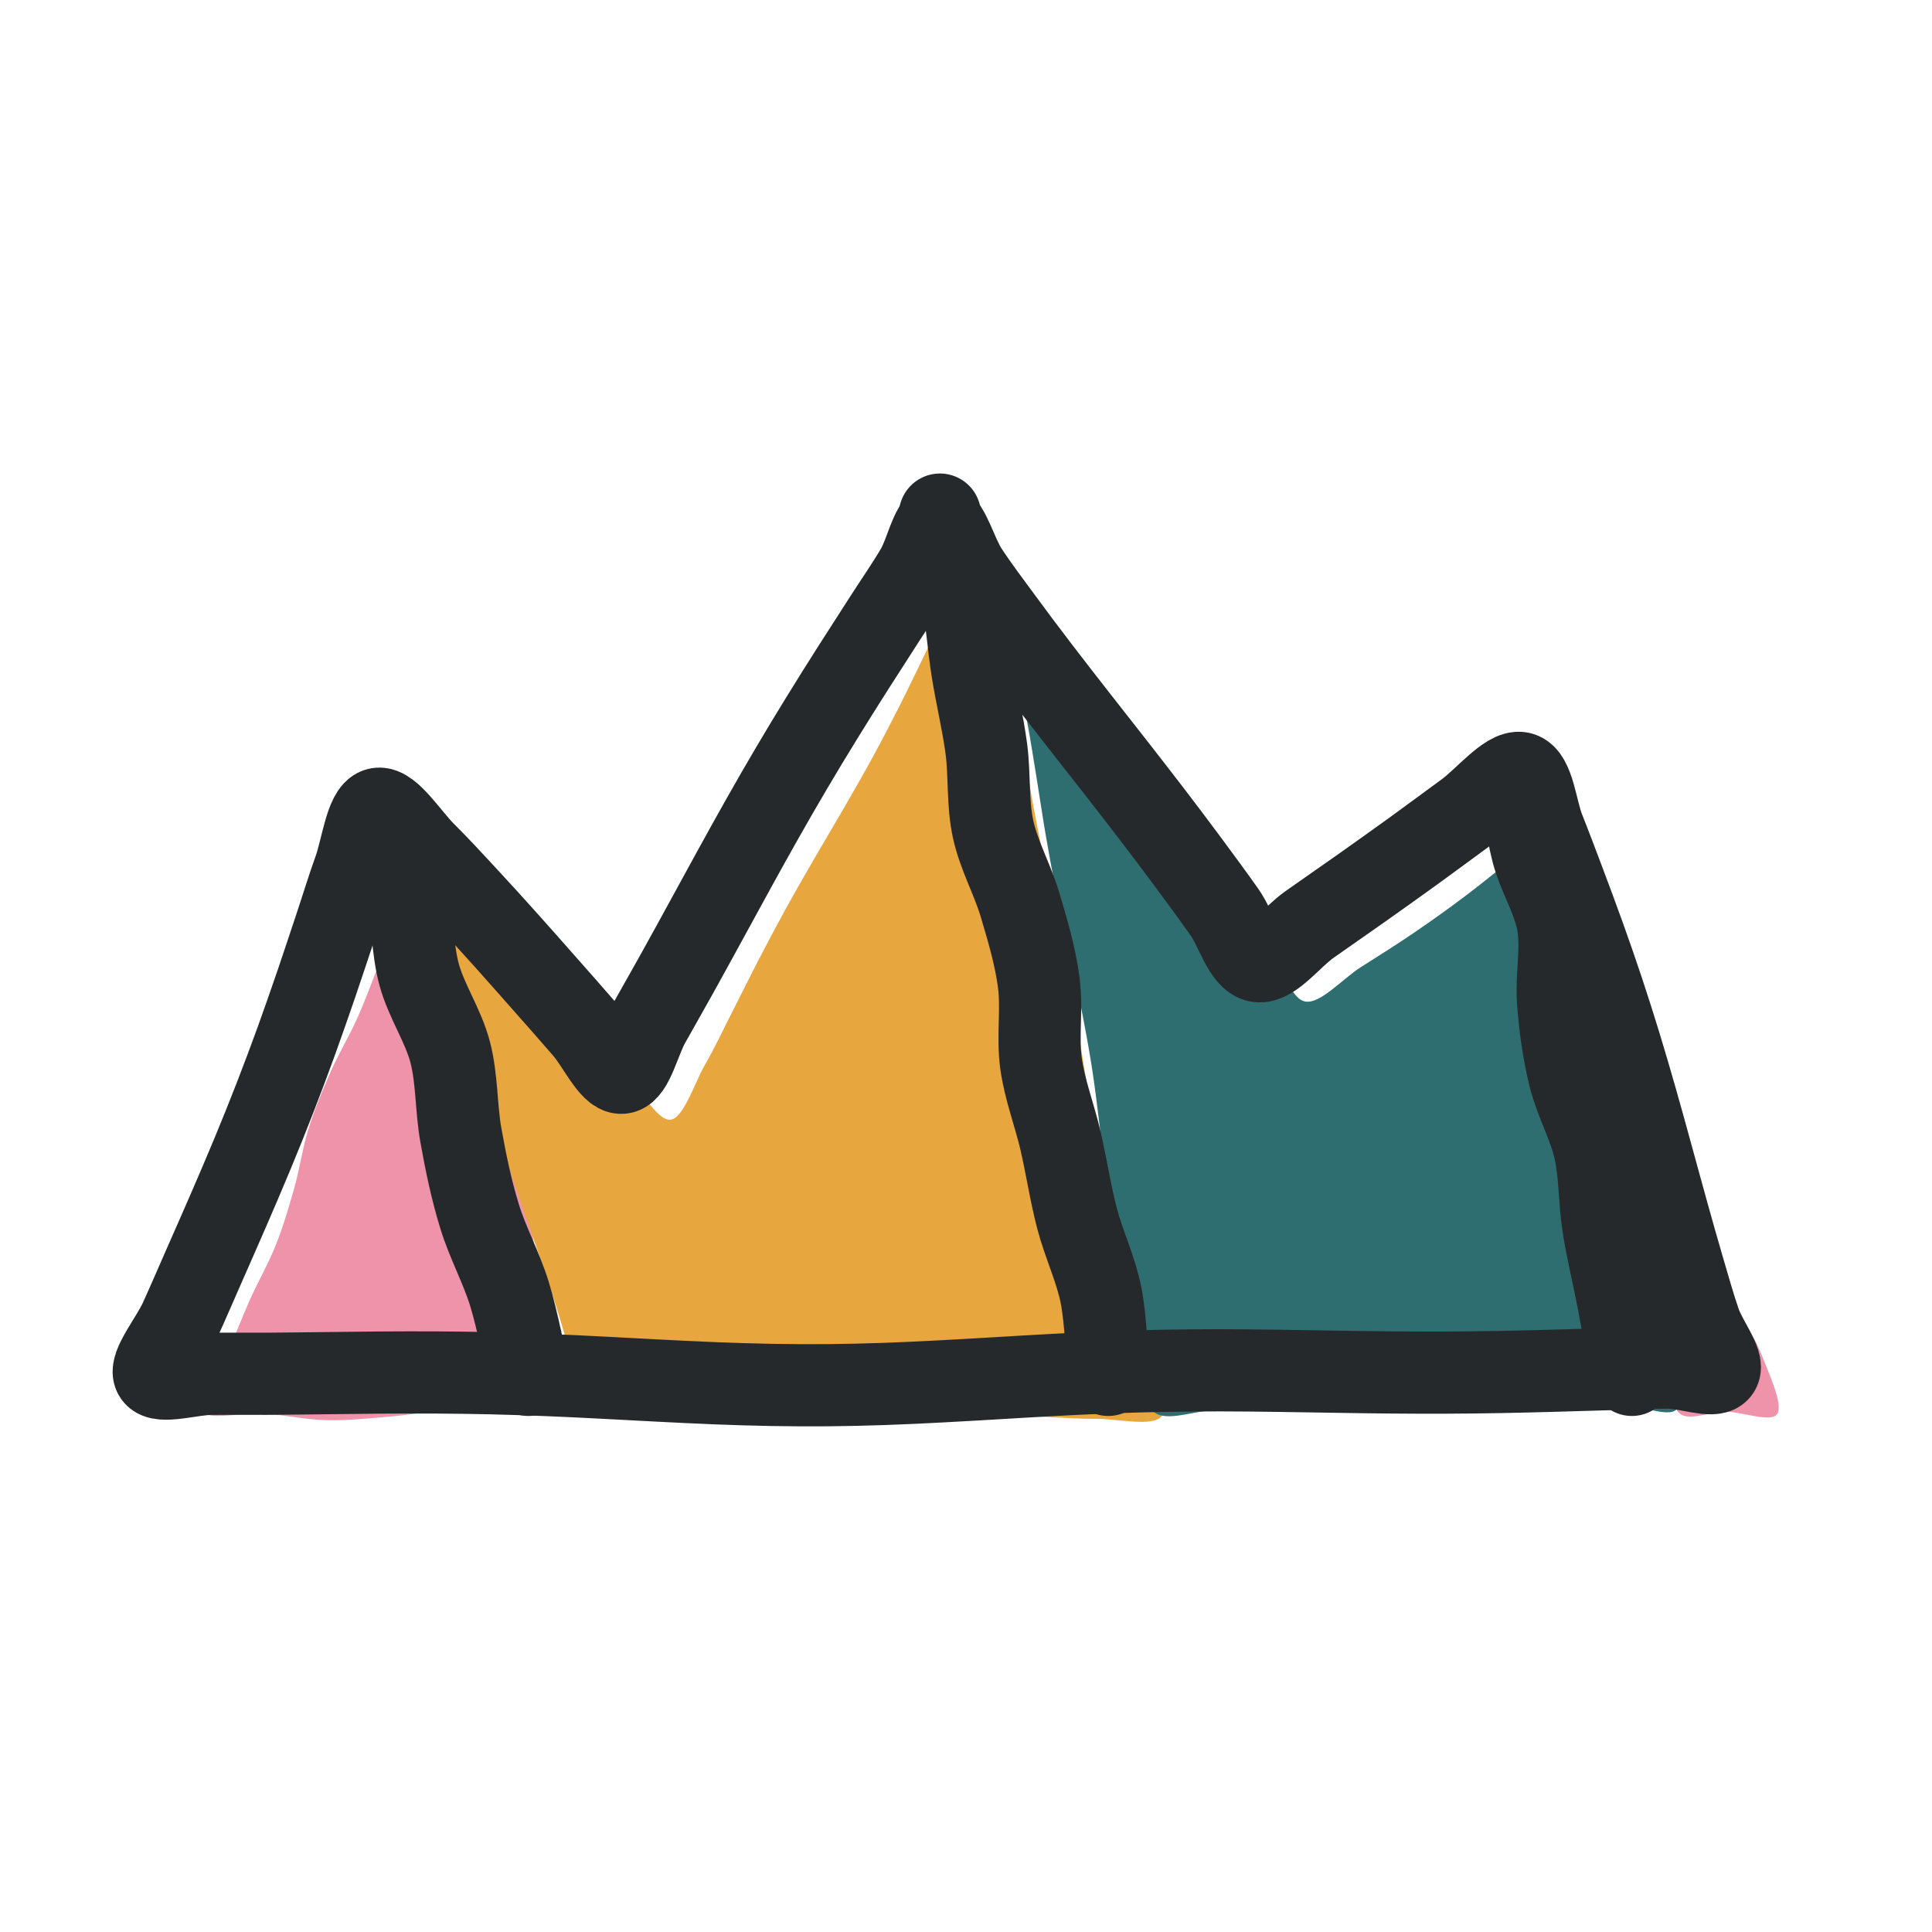
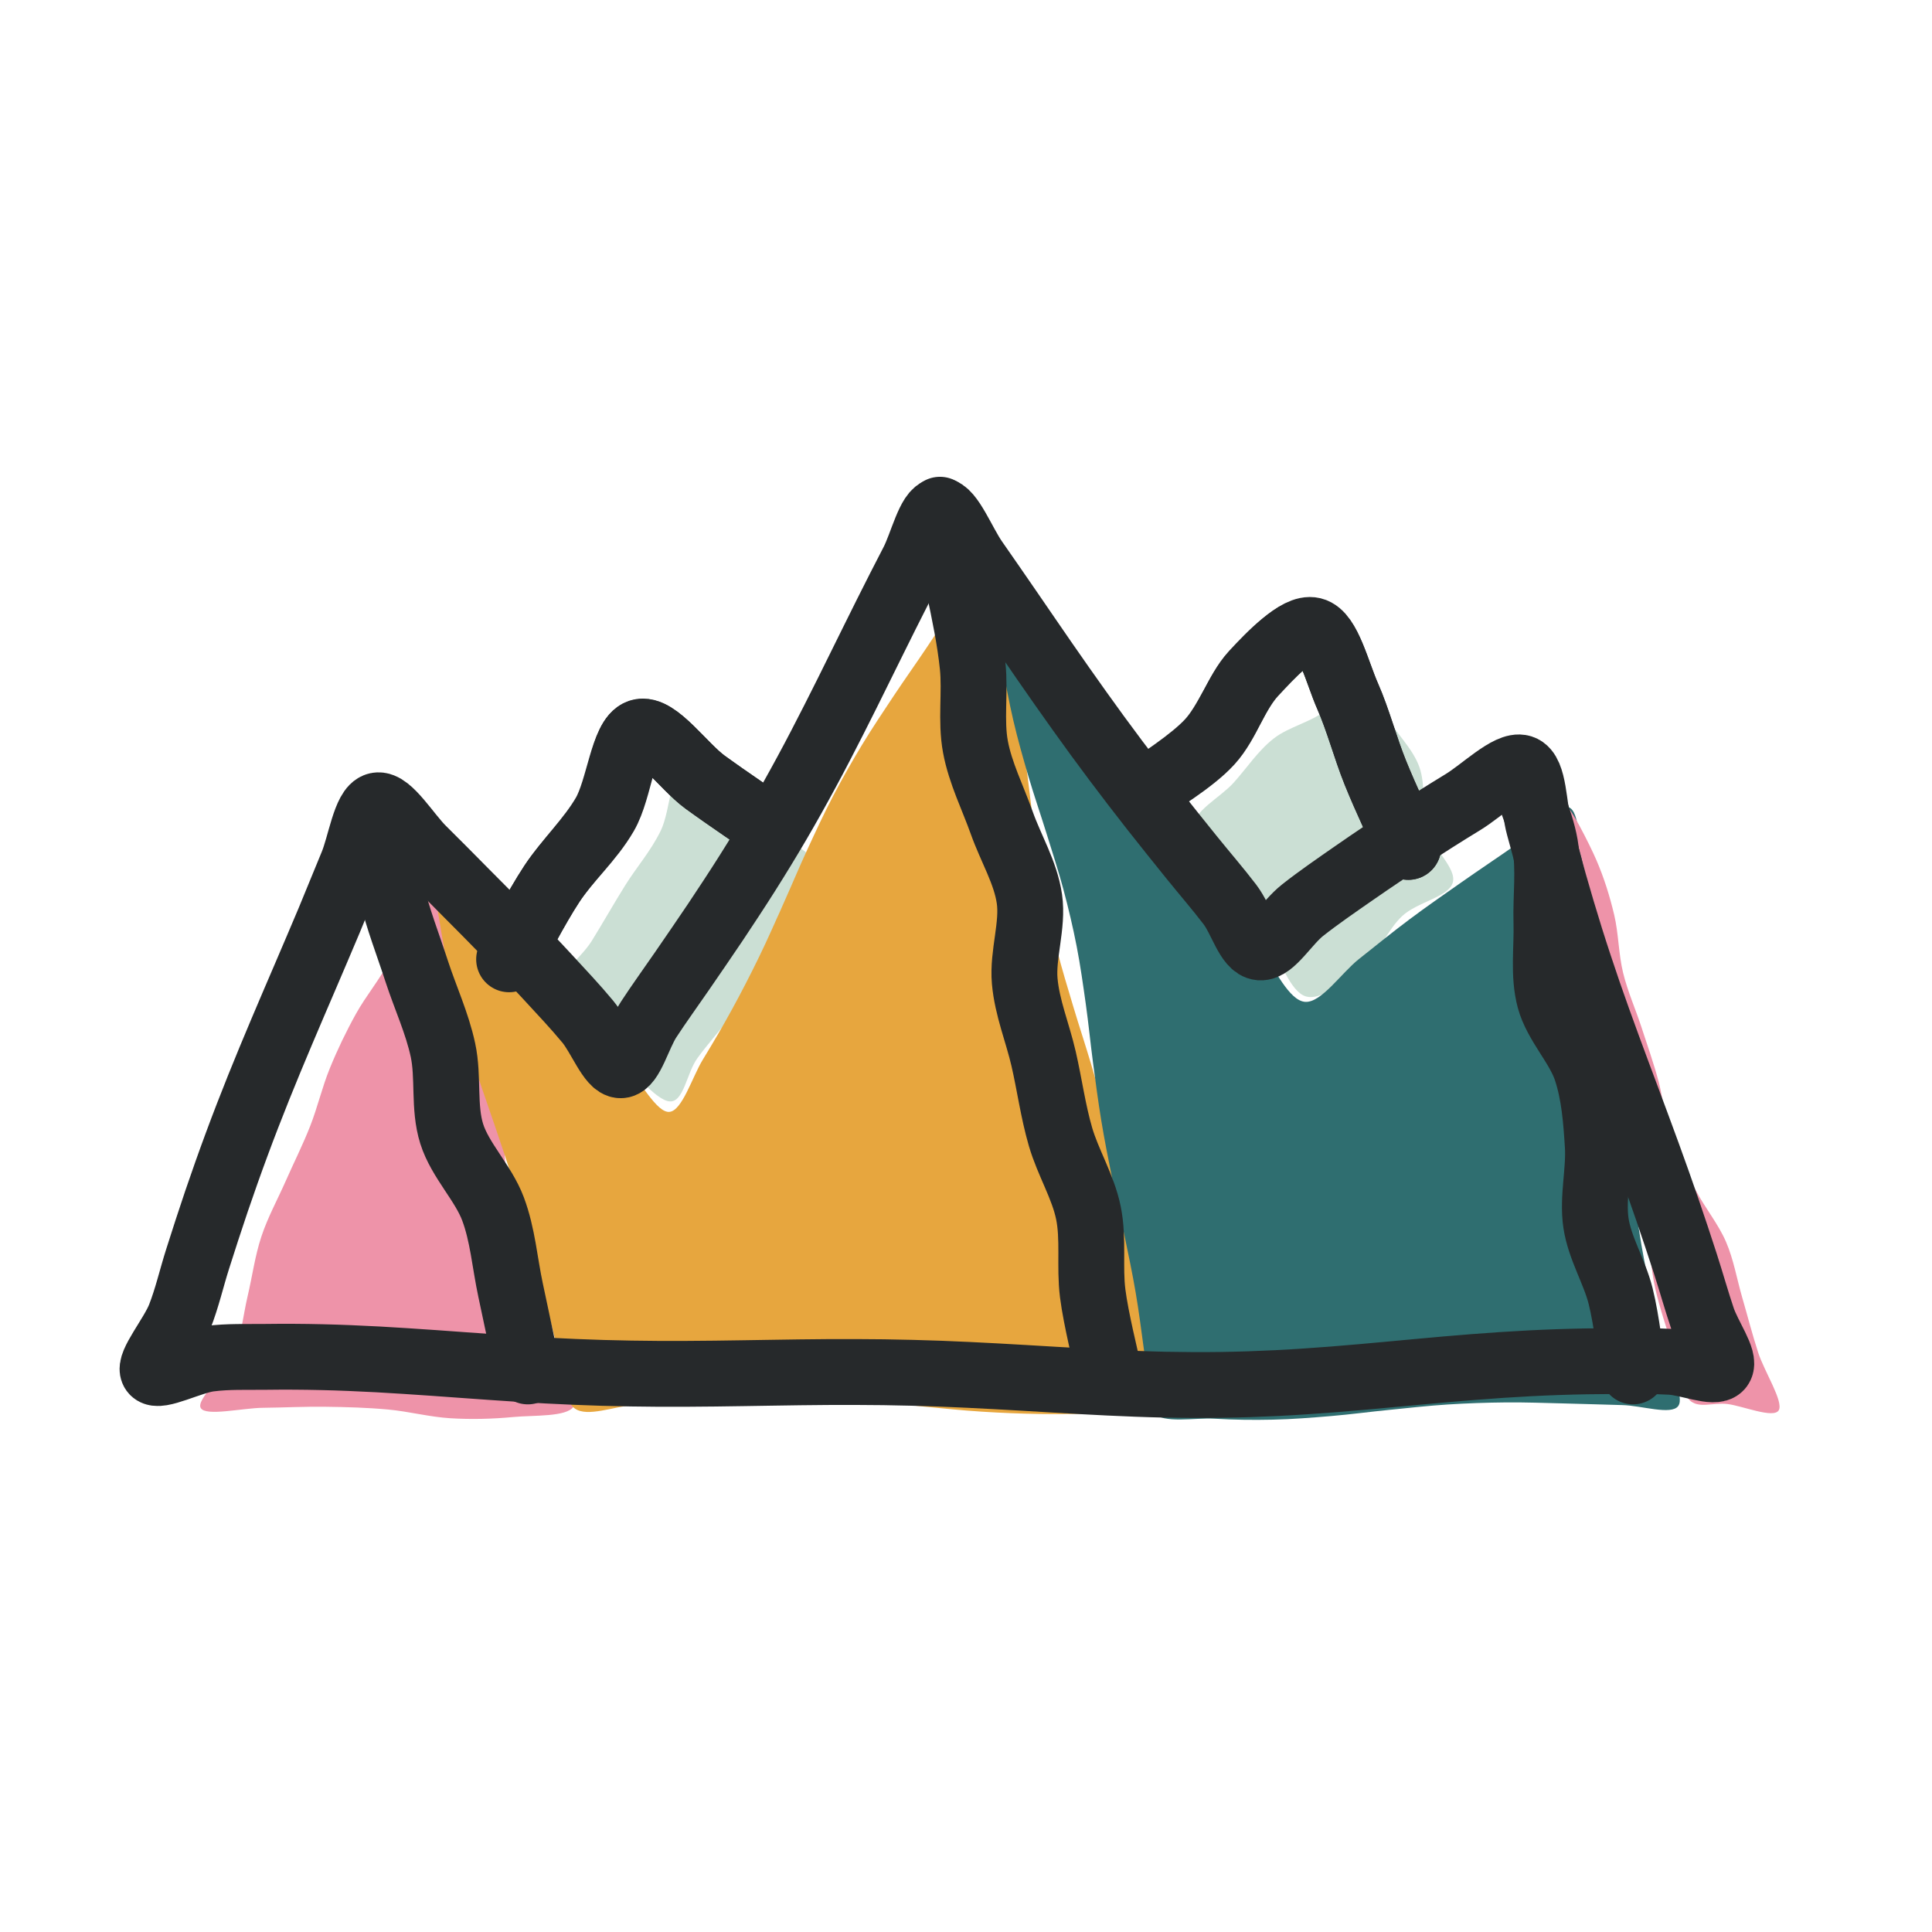
<svg xmlns="http://www.w3.org/2000/svg" viewBox="0 0 64 64" width="64" height="64" role="img" aria-label="Foothills Labs">
-   <g transform="translate(0.16 -0.30) scale(0.121)">
-     <path d="M 40.96 378.88 C 39.23 376.26 45.49 368.81 47.67 363.75 C 49.84 358.68 51.78 353.51 54.03 348.47 C 56.27 343.43 59.08 338.62 61.12 333.49 C 63.16 328.37 64.74 323.06 66.24 317.72 C 67.75 312.39 68.50 306.75 70.15 301.47 C 71.80 296.19 73.91 291.09 76.14 286.04 C 78.36 281.00 81.26 276.21 83.51 271.18 C 85.77 266.14 87.62 260.94 89.68 255.83 C 91.74 250.71 93.75 245.34 95.87 240.48 C 97.99 235.63 101.01 226.59 102.40 226.72 C 103.79 226.85 102.91 236.35 104.18 241.26 C 105.45 246.16 108.11 251.18 110.02 256.15 C 111.93 261.13 114.06 266.04 115.62 271.11 C 117.18 276.18 118.02 281.44 119.37 286.56 C 120.71 291.69 122.12 296.80 123.69 301.86 C 125.26 306.93 127.42 311.84 128.77 316.96 C 130.13 322.08 131.01 327.33 131.81 332.60 C 132.61 337.87 132.63 343.35 133.58 348.58 C 134.53 353.81 135.94 358.99 137.51 363.99 C 139.08 368.99 144.86 376.16 142.99 378.57 C 141.12 380.97 131.92 378.43 126.29 378.42 C 120.67 378.40 114.92 378.14 109.23 378.46 C 103.54 378.78 97.85 379.85 92.16 380.32 C 86.47 380.79 80.78 381.42 75.09 381.28 C 69.40 381.14 63.72 379.87 58.03 379.47 C 52.34 379.07 42.69 381.50 40.96 378.88 Z" fill="#EE93A9" stroke="none" transform="translate(13 10)" />
-     <path d="M 102.40 225.28 C 103.88 224.49 110.82 232.30 114.73 236.08 C 118.64 239.86 122.25 243.93 125.88 247.98 C 129.51 252.02 133.03 256.17 136.50 260.36 C 139.97 264.55 143.32 268.86 146.72 273.12 C 150.11 277.38 153.15 281.60 156.89 285.92 C 160.64 290.24 165.55 299.34 169.18 299.03 C 172.81 298.71 175.85 288.89 178.66 284.01 C 181.47 279.13 183.59 274.50 186.03 269.74 C 188.47 264.97 190.82 260.15 193.29 255.40 C 195.75 250.65 198.25 245.92 200.83 241.23 C 203.41 236.54 206.09 231.91 208.76 227.28 C 211.44 222.64 214.20 218.06 216.87 213.43 C 219.54 208.79 222.22 204.15 224.77 199.45 C 227.33 194.75 229.79 190.00 232.21 185.22 C 234.62 180.44 236.91 175.59 239.27 170.77 C 241.62 165.96 243.48 161.30 246.33 156.33 C 249.19 151.36 253.92 140.56 256.38 140.95 C 258.84 141.34 259.96 153.07 261.08 158.67 C 262.21 164.27 262.48 169.26 263.14 174.57 C 263.80 179.87 264.36 185.20 265.07 190.49 C 265.77 195.79 266.51 201.08 267.38 206.34 C 268.25 211.61 269.26 216.84 270.30 222.07 C 271.34 227.30 272.53 232.51 273.64 237.72 C 274.75 242.94 275.92 248.15 276.97 253.37 C 278.01 258.60 279.00 263.84 279.93 269.10 C 280.85 274.35 281.65 279.63 282.51 284.89 C 283.37 290.16 284.14 295.44 285.07 300.70 C 285.99 305.95 286.95 311.20 288.06 316.41 C 289.18 321.63 290.44 326.82 291.76 331.99 C 293.09 337.17 294.59 342.31 296.01 347.46 C 297.44 352.62 299.03 357.47 300.31 362.92 C 301.59 368.38 306.04 377.19 303.69 380.19 C 301.34 383.19 291.77 380.91 286.21 380.93 C 280.65 380.95 275.63 380.54 270.34 380.31 C 265.05 380.08 259.75 379.75 254.46 379.56 C 249.17 379.36 243.88 379.20 238.59 379.13 C 233.30 379.06 228.01 379.11 222.72 379.16 C 217.43 379.20 212.14 379.35 206.85 379.38 C 201.56 379.42 196.27 379.46 190.98 379.37 C 185.69 379.27 180.39 379.07 175.10 378.82 C 169.81 378.56 164.32 378.09 159.23 377.83 C 154.15 377.58 147.52 379.77 144.59 377.28 C 141.65 374.79 142.86 367.83 141.62 362.89 C 140.38 357.95 138.74 352.69 137.15 347.63 C 135.55 342.57 133.77 337.56 132.05 332.54 C 130.33 327.51 128.51 322.52 126.83 317.48 C 125.15 312.44 123.50 307.40 121.99 302.32 C 120.47 297.24 119.09 292.12 117.74 287.00 C 116.40 281.87 115.19 276.71 113.91 271.57 C 112.63 266.43 111.40 261.27 110.06 256.14 C 108.72 251.02 107.13 245.95 105.86 240.81 C 104.58 235.67 100.92 226.07 102.40 225.28 Z" fill="#E7A63E" stroke="none" transform="translate(13 10)" />
-     <path d="M 256.00 143.36 C 257.29 142.84 263.77 151.53 267.29 155.87 C 270.81 160.21 273.95 164.82 277.11 169.41 C 280.28 174.00 283.26 178.73 286.28 183.42 C 289.31 188.11 292.22 192.89 295.25 197.57 C 298.29 202.25 301.35 206.92 304.50 211.52 C 307.66 216.12 310.93 220.64 314.19 225.16 C 317.45 229.69 320.81 234.15 324.05 238.69 C 327.29 243.23 330.47 247.74 333.62 252.41 C 336.78 257.07 338.87 265.86 342.98 266.66 C 347.09 267.47 353.25 260.41 358.26 257.24 C 363.27 254.07 368.21 250.96 373.06 247.65 C 377.91 244.34 382.69 240.92 387.37 237.37 C 392.05 233.82 396.60 230.08 401.16 226.37 C 405.72 222.65 411.78 214.26 414.71 215.07 C 417.63 215.88 417.49 225.83 418.71 231.25 C 419.93 236.67 421.01 242.13 422.02 247.59 C 423.04 253.05 423.87 258.55 424.80 264.03 C 425.73 269.51 426.58 275.00 427.58 280.47 C 428.58 285.93 429.66 291.39 430.79 296.83 C 431.93 302.27 433.22 307.68 434.40 313.11 C 435.59 318.54 436.85 323.96 437.91 329.41 C 438.97 334.87 439.94 340.34 440.76 345.84 C 441.58 351.34 442.17 357.00 442.83 362.41 C 443.48 367.82 446.93 375.89 444.71 378.30 C 442.49 380.72 434.70 377.17 429.51 376.90 C 424.32 376.63 418.89 376.64 413.58 376.71 C 408.27 376.78 402.96 377.08 397.65 377.32 C 392.34 377.57 387.03 377.95 381.72 378.18 C 376.41 378.41 371.11 378.62 365.80 378.70 C 360.49 378.78 355.18 378.72 349.87 378.68 C 344.56 378.64 339.25 378.47 333.94 378.45 C 328.63 378.43 323.36 378.44 318.01 378.57 C 312.65 378.70 305.22 381.73 301.81 379.21 C 298.39 376.69 298.87 368.69 297.51 363.47 C 296.16 358.26 294.80 353.13 293.66 347.92 C 292.51 342.71 291.50 337.48 290.63 332.21 C 289.77 326.95 289.14 321.64 288.48 316.33 C 287.82 311.03 287.34 305.69 286.69 300.38 C 286.04 295.07 285.39 289.76 284.57 284.49 C 283.74 279.22 282.77 273.98 281.73 268.74 C 280.70 263.51 279.49 258.32 278.37 253.10 C 277.24 247.89 276.05 242.69 275.00 237.46 C 273.95 232.23 272.98 226.98 272.07 221.73 C 271.16 216.47 270.40 211.19 269.54 205.92 C 268.67 200.66 267.88 195.38 266.90 190.14 C 265.91 184.89 264.84 179.67 263.61 174.48 C 262.38 169.28 260.80 164.16 259.53 158.97 C 258.26 153.79 254.71 143.88 256.00 143.36 Z" fill="#2F6E70" stroke="none" transform="translate(13 10)" />
-     <path d="M 414.72 215.04 C 414.68 214.87 417.96 225.03 419.67 229.99 C 421.37 234.96 422.91 239.98 424.96 244.83 C 427.01 249.68 430.00 254.20 431.98 259.07 C 433.97 263.94 435.59 268.93 436.86 274.05 C 438.13 279.16 438.32 284.65 439.58 289.77 C 440.84 294.88 442.72 299.79 444.45 304.75 C 446.17 309.71 448.31 314.52 449.93 319.52 C 451.54 324.52 452.39 329.78 454.14 334.72 C 455.90 339.67 458.17 344.44 460.47 349.20 C 462.76 353.97 465.94 358.25 467.91 363.30 C 469.88 368.35 473.88 376.91 472.27 379.51 C 470.66 382.12 462.75 379.00 458.24 378.94 C 453.73 378.87 447.67 381.90 445.19 379.13 C 442.70 376.36 443.90 367.89 443.31 362.32 C 442.72 356.74 442.76 351.12 441.65 345.67 C 440.54 340.23 438.28 335.00 436.65 329.65 C 435.03 324.30 433.10 319.01 431.90 313.58 C 430.69 308.15 430.44 302.55 429.43 297.08 C 428.43 291.62 427.01 286.23 425.86 280.79 C 424.72 275.35 423.20 269.98 422.54 264.45 C 421.89 258.92 422.38 253.18 421.94 247.61 C 421.50 242.03 421.11 236.46 419.91 231.03 C 418.70 225.60 414.76 215.21 414.72 215.04 Z" fill="#EE93A9" stroke="none" transform="translate(13 10)" />
-     <g fill="none" stroke="#26292B" stroke-width="22.5" stroke-linecap="round" stroke-linejoin="round">
-       <path d="M 40.96 378.88 C 39.57 376.43 45.71 368.90 47.99 363.87 C 50.28 358.85 52.45 353.78 54.67 348.73 C 56.89 343.68 59.13 338.64 61.32 333.57 C 63.51 328.51 65.69 323.44 67.80 318.35 C 69.91 313.25 71.98 308.14 73.97 303.00 C 75.97 297.86 77.90 292.69 79.79 287.50 C 81.67 282.32 83.47 277.10 85.27 271.88 C 87.06 266.66 88.78 261.41 90.53 256.17 C 92.28 250.93 93.82 245.81 95.75 240.44 C 97.69 235.06 98.94 224.67 102.13 223.92 C 105.32 223.16 110.92 231.94 114.92 235.90 C 118.92 239.87 122.45 243.74 126.15 247.72 C 129.85 251.70 133.50 255.73 137.13 259.77 C 140.77 263.81 144.35 267.90 147.95 271.97 C 151.55 276.05 155.23 280.19 158.71 284.23 C 162.20 288.26 165.94 296.43 168.88 296.17 C 171.81 295.92 173.78 287.27 176.33 282.69 C 178.89 278.11 181.60 273.38 184.20 268.70 C 186.80 264.03 189.36 259.33 191.93 254.64 C 194.51 249.94 197.05 245.24 199.64 240.55 C 202.22 235.87 204.80 231.18 207.44 226.53 C 210.08 221.87 212.74 217.23 215.46 212.63 C 218.18 208.02 220.95 203.44 223.76 198.88 C 226.56 194.32 229.42 189.79 232.29 185.27 C 235.17 180.75 238.09 176.25 240.98 171.74 C 243.87 167.23 247.15 162.53 249.66 158.21 C 252.17 153.90 253.76 145.78 256.04 145.85 C 258.33 145.92 260.52 154.25 263.36 158.65 C 266.21 163.05 269.80 167.76 273.10 172.26 C 276.39 176.76 279.75 181.21 283.14 185.65 C 286.52 190.09 289.97 194.48 293.40 198.89 C 296.83 203.29 300.30 207.67 303.73 212.07 C 307.16 216.47 310.60 220.87 313.99 225.31 C 317.38 229.74 320.74 234.19 324.06 238.68 C 327.38 243.16 330.73 247.71 333.91 252.21 C 337.08 256.70 339.26 265.05 343.13 265.62 C 347.00 266.19 352.38 258.98 357.11 255.63 C 361.85 252.28 366.74 248.91 371.54 245.52 C 376.33 242.12 381.12 238.72 385.88 235.28 C 390.64 231.84 395.24 228.39 400.09 224.86 C 404.93 221.33 411.41 213.35 414.94 214.11 C 418.48 214.87 419.29 224.43 421.29 229.44 C 423.28 234.44 425.08 239.24 426.93 244.15 C 428.78 249.07 430.62 253.99 432.39 258.93 C 434.16 263.87 435.88 268.83 437.54 273.81 C 439.19 278.80 440.78 283.80 442.32 288.83 C 443.85 293.85 445.32 298.90 446.76 303.95 C 448.21 309.01 449.59 314.09 450.99 319.16 C 452.39 324.23 453.75 329.31 455.17 334.37 C 456.58 339.44 458.00 344.50 459.48 349.54 C 460.97 354.58 462.45 359.93 464.08 364.62 C 465.71 369.31 470.68 375.62 469.28 377.67 C 467.88 379.72 460.51 376.96 455.68 376.90 C 450.85 376.83 445.44 377.14 440.32 377.27 C 435.20 377.41 430.08 377.59 424.96 377.72 C 419.84 377.86 414.72 378.00 409.60 378.09 C 404.48 378.18 399.36 378.24 394.24 378.26 C 389.12 378.28 384.00 378.25 378.88 378.21 C 373.76 378.17 368.64 378.08 363.52 378.00 C 358.40 377.93 353.28 377.82 348.16 377.76 C 343.04 377.70 337.92 377.63 332.80 377.63 C 327.68 377.64 322.56 377.67 317.44 377.76 C 312.32 377.85 307.20 378.00 302.08 378.20 C 296.96 378.39 291.84 378.65 286.72 378.92 C 281.60 379.19 276.48 379.51 271.36 379.81 C 266.24 380.10 261.12 380.42 256.00 380.68 C 250.88 380.94 245.76 381.20 240.64 381.37 C 235.52 381.54 230.40 381.66 225.28 381.71 C 220.16 381.75 215.04 381.72 209.92 381.63 C 204.80 381.55 199.68 381.37 194.56 381.18 C 189.44 380.98 184.32 380.71 179.20 380.46 C 174.08 380.20 168.96 379.90 163.84 379.65 C 158.72 379.39 153.60 379.13 148.48 378.93 C 143.36 378.73 138.24 378.55 133.12 378.43 C 128.00 378.32 122.88 378.25 117.76 378.22 C 112.64 378.19 107.52 378.22 102.40 378.25 C 97.28 378.29 92.16 378.37 87.04 378.42 C 81.92 378.48 76.80 378.55 71.68 378.58 C 66.56 378.61 61.44 378.54 56.32 378.59 C 51.20 378.64 42.35 381.33 40.96 378.88 Z" />
-       <path d="M 102.40 225.28 C 103.66 228.86 108.11 239.43 109.95 246.77 C 111.79 254.11 111.44 262.04 113.44 269.34 C 115.44 276.64 120.04 283.25 121.94 290.58 C 123.84 297.91 123.52 305.83 124.86 313.30 C 126.19 320.78 127.74 328.20 129.96 335.45 C 132.18 342.69 135.94 349.52 138.17 356.76 C 140.40 364.00 142.50 375.19 143.36 378.88" />
-       <path d="M 256.00 143.36 C 256.97 146.87 260.37 157.33 261.85 164.45 C 263.33 171.57 263.74 178.90 264.88 186.08 C 266.03 193.27 267.77 200.34 268.72 207.56 C 269.66 214.79 269.01 222.33 270.55 229.44 C 272.08 236.55 275.86 243.22 277.94 250.22 C 280.03 257.22 282.11 264.22 283.06 271.45 C 284.02 278.67 282.68 286.34 283.67 293.56 C 284.66 300.78 287.36 307.66 289.01 314.75 C 290.66 321.83 291.70 329.04 293.55 336.09 C 295.40 343.14 298.68 349.90 300.10 357.04 C 301.52 364.17 301.75 375.24 302.08 378.88" />
-       <path d="M 414.72 215.04 C 415.30 218.47 416.44 228.85 418.18 235.59 C 419.93 242.33 424.02 248.63 425.20 255.48 C 426.37 262.32 424.71 269.70 425.23 276.67 C 425.76 283.64 426.70 290.53 428.37 297.28 C 430.04 304.03 433.72 310.41 435.25 317.19 C 436.78 323.97 436.51 331.09 437.58 337.95 C 438.64 344.82 440.33 351.57 441.64 358.39 C 442.95 365.21 444.81 375.47 445.44 378.88" />
+   <g transform="translate(0.11 -0.49) scale(0.1212)">
+     <path d="M 138.24 266.24 C 137.27 261.18 144.69 256.28 147.81 251.24 C 150.94 246.20 153.84 241.03 156.99 236.00 C 160.13 230.97 163.89 226.79 166.69 221.08 C 169.49 215.36 169.58 202.30 173.79 201.73 C 178.00 201.17 185.98 212.89 191.93 217.70 C 197.88 222.50 208.19 226.44 209.48 230.56 C 210.77 234.69 202.03 237.85 199.65 242.43 C 197.28 247.02 197.44 253.31 195.23 258.07 C 193.03 262.83 189.52 266.79 186.42 271.00 C 183.33 275.21 179.53 279.33 176.65 283.34 C 173.77 287.35 172.96 295.37 169.12 295.08 C 165.29 294.78 158.77 286.38 153.62 281.58 C 148.48 276.77 139.21 271.30 138.24 266.24 Z" fill="#CBDFD4" stroke="none" transform="translate(13 10)" />
+     <path d="M 312.32 220.16 C 312.01 215.86 319.58 212.06 323.22 208.02 C 326.87 203.99 329.87 199.31 334.17 195.93 C 338.46 192.54 344.97 191.34 349.00 187.72 C 353.03 184.10 355.73 173.94 358.37 174.22 C 361.01 174.50 362.25 184.52 364.85 189.42 C 367.46 194.32 372.13 198.40 374.01 203.63 C 375.89 208.85 374.62 215.49 376.14 220.77 C 377.67 226.04 384.30 231.34 383.16 235.28 C 382.03 239.22 373.45 240.56 369.34 244.41 C 365.22 248.26 362.88 254.74 358.49 258.40 C 354.10 262.06 347.28 267.64 343.01 266.38 C 338.74 265.12 335.83 256.27 332.85 250.85 C 329.86 245.42 328.51 238.95 325.09 233.83 C 321.67 228.72 312.63 224.46 312.32 220.16 Z" fill="#CBDFD4" stroke="none" transform="translate(13 10)" />
+     <g fill="none" stroke="#26292B" stroke-width="18.0" stroke-linecap="round" stroke-linejoin="round">
+       <path d="M 138.24 266.24 C 140.19 262.80 145.60 252.23 149.94 245.62 C 154.29 239.00 160.30 233.45 164.30 226.54 C 168.29 219.64 169.33 205.64 173.92 204.19 C 178.51 202.74 185.84 213.46 191.84 217.83 C 197.84 222.20 206.91 228.30 209.92 230.40" />
+       <path d="M 312.32 220.16 C 315.20 217.92 324.70 212.06 329.61 206.73 C 334.52 201.40 337.07 193.26 341.79 188.19 C 346.51 183.12 353.65 175.28 357.92 176.31 C 362.19 177.34 364.56 187.88 367.41 194.36 C 370.26 200.85 372.26 208.36 375.02 215.22 C 377.79 222.08 382.50 232.14 384.00 235.52" />
+     </g>
+     <path d="M 40.96 378.88 C 39.60 376.52 47.75 369.72 49.88 364.63 C 52.02 359.55 52.49 353.80 53.76 348.37 C 55.04 342.94 55.78 337.30 57.52 332.05 C 59.25 326.80 61.93 321.94 64.16 316.89 C 66.39 311.84 68.88 306.90 70.89 301.77 C 72.90 296.63 74.14 291.19 76.22 286.08 C 78.30 280.97 80.69 275.99 83.39 271.13 C 86.09 266.27 89.83 261.82 92.40 256.92 C 94.98 252.01 97.19 246.88 98.85 241.68 C 100.52 236.48 101.07 225.88 102.40 225.69 C 103.73 225.51 105.45 235.50 106.83 240.55 C 108.20 245.60 109.06 250.93 110.65 255.98 C 112.25 261.04 114.58 265.90 116.42 270.90 C 118.26 275.89 120.51 280.78 121.68 285.95 C 122.84 291.12 122.86 296.60 123.42 301.94 C 123.97 307.27 123.99 312.75 125.02 317.96 C 126.06 323.17 128.08 328.11 129.64 333.18 C 131.19 338.25 133.02 343.25 134.35 348.38 C 135.68 353.51 136.17 358.95 137.60 363.96 C 139.02 368.98 144.77 375.58 142.88 378.48 C 141.00 381.38 131.90 380.81 126.29 381.35 C 120.68 381.88 114.92 382.02 109.23 381.68 C 103.54 381.34 97.85 379.82 92.16 379.29 C 86.47 378.77 80.78 378.61 75.09 378.54 C 69.40 378.46 63.72 378.76 58.03 378.82 C 52.34 378.87 42.32 381.24 40.96 378.88 Z" fill="#EE93A9" stroke="none" transform="translate(13 10)" />
+     <path d="M 102.40 225.28 C 103.52 224.87 108.71 234.25 112.13 238.49 C 115.55 242.73 119.24 246.73 122.94 250.70 C 126.64 254.68 130.51 258.51 134.34 262.36 C 138.17 266.22 142.11 269.98 145.94 273.84 C 149.76 277.71 153.44 281.53 157.29 285.55 C 161.15 289.56 165.59 298.25 169.06 297.94 C 172.54 297.64 175.30 288.41 178.15 283.72 C 181.01 279.04 183.64 274.53 186.21 269.84 C 188.78 265.14 191.23 260.38 193.57 255.56 C 195.92 250.74 198.07 245.81 200.27 240.91 C 202.47 236.01 204.54 231.03 206.79 226.16 C 209.04 221.28 211.29 216.41 213.77 211.67 C 216.25 206.92 218.89 202.27 221.66 197.69 C 224.43 193.11 227.43 188.66 230.39 184.19 C 233.36 179.73 236.49 175.35 239.47 170.89 C 242.44 166.42 245.52 161.92 248.26 157.42 C 251.01 152.92 254.17 143.60 255.92 143.88 C 257.67 144.16 257.74 153.97 258.76 159.12 C 259.78 164.27 261.03 169.55 262.03 174.78 C 263.04 180.02 263.97 185.27 264.79 190.55 C 265.61 195.82 266.27 201.13 266.97 206.42 C 267.66 211.72 268.22 217.05 268.98 222.33 C 269.74 227.62 270.50 232.90 271.51 238.14 C 272.52 243.38 273.70 248.58 275.02 253.76 C 276.34 258.93 277.92 264.06 279.45 269.19 C 280.98 274.33 282.69 279.43 284.21 284.56 C 285.72 289.70 287.25 294.84 288.54 300.02 C 289.84 305.20 290.98 310.41 292.00 315.64 C 293.02 320.88 293.82 326.16 294.66 331.42 C 295.50 336.69 296.20 341.99 297.05 347.26 C 297.91 352.53 298.81 357.65 299.77 363.03 C 300.74 368.40 305.11 376.62 302.85 379.50 C 300.59 382.39 291.63 380.18 286.21 380.35 C 280.79 380.52 275.63 380.59 270.34 380.51 C 265.05 380.43 259.75 380.22 254.46 379.88 C 249.17 379.55 243.88 378.99 238.59 378.49 C 233.30 377.99 228.01 377.33 222.72 376.88 C 217.43 376.44 212.14 376.00 206.85 375.82 C 201.56 375.64 196.27 375.64 190.98 375.79 C 185.69 375.94 180.39 376.36 175.10 376.73 C 169.81 377.11 164.54 377.68 159.23 378.07 C 153.92 378.45 146.65 381.44 143.24 379.04 C 139.82 376.64 140.15 368.79 138.76 363.66 C 137.36 358.52 136.16 353.38 134.86 348.24 C 133.56 343.10 132.34 337.94 130.96 332.83 C 129.58 327.71 128.12 322.62 126.56 317.55 C 125.00 312.48 123.26 307.46 121.58 302.43 C 119.89 297.39 118.07 292.39 116.44 287.34 C 114.81 282.29 113.19 277.24 111.81 272.13 C 110.43 267.01 109.22 261.85 108.15 256.65 C 107.07 251.45 106.34 246.17 105.38 240.94 C 104.43 235.71 101.28 225.69 102.40 225.28 Z" fill="#E7A63E" stroke="none" transform="translate(13 10)" />
+     <path d="M 256.00 143.36 C 257.46 142.89 262.93 152.12 266.33 156.55 C 269.72 160.98 273.04 165.46 276.37 169.94 C 279.69 174.42 283.08 178.86 286.26 183.44 C 289.44 188.02 292.52 192.67 295.47 197.42 C 298.41 202.17 301.15 207.06 303.94 211.92 C 306.74 216.77 309.37 221.74 312.23 226.55 C 315.09 231.36 317.97 236.15 321.10 240.77 C 324.23 245.39 327.37 249.76 330.99 254.27 C 334.61 258.79 338.39 267.55 342.81 267.87 C 347.23 268.19 352.74 259.94 357.50 256.18 C 362.26 252.41 366.67 248.81 371.38 245.29 C 376.08 241.77 380.91 238.43 385.72 235.06 C 390.53 231.69 395.38 228.46 400.23 225.07 C 405.09 221.67 411.72 213.66 414.84 214.69 C 417.97 215.71 417.59 225.75 418.98 231.20 C 420.36 236.65 421.85 241.97 423.16 247.38 C 424.46 252.79 425.78 258.19 426.80 263.65 C 427.83 269.12 428.65 274.62 429.32 280.14 C 429.98 285.67 430.35 291.26 430.81 296.82 C 431.27 302.39 431.54 307.99 432.08 313.54 C 432.62 319.10 433.21 324.64 434.05 330.14 C 434.88 335.63 435.96 341.08 437.10 346.52 C 438.24 351.96 439.60 357.47 440.88 362.78 C 442.16 368.08 446.66 375.80 444.77 378.35 C 442.87 380.90 434.71 378.20 429.51 378.08 C 424.31 377.95 418.89 377.75 413.58 377.63 C 408.27 377.50 402.96 377.30 397.65 377.35 C 392.34 377.40 387.03 377.58 381.72 377.92 C 376.41 378.26 371.11 378.86 365.80 379.39 C 360.49 379.91 355.18 380.64 349.87 381.08 C 344.56 381.53 339.25 381.95 333.94 382.06 C 328.63 382.18 323.49 382.12 318.01 381.80 C 312.52 381.48 304.23 383.25 301.03 380.15 C 297.83 377.06 299.55 368.68 298.79 363.22 C 298.04 357.76 297.40 352.63 296.50 347.37 C 295.61 342.11 294.50 336.89 293.42 331.67 C 292.35 326.44 291.10 321.25 290.05 316.02 C 288.99 310.80 287.96 305.57 287.09 300.30 C 286.22 295.04 285.54 289.74 284.83 284.44 C 284.13 279.14 283.61 273.81 282.87 268.52 C 282.12 263.23 281.39 257.94 280.37 252.71 C 279.35 247.47 278.12 242.28 276.74 237.12 C 275.36 231.95 273.67 226.85 272.09 221.72 C 270.50 216.60 268.73 211.51 267.22 206.37 C 265.71 201.24 264.25 196.09 263.04 190.89 C 261.83 185.69 260.86 180.45 259.95 175.19 C 259.04 169.94 258.24 164.66 257.58 159.35 C 256.93 154.05 254.54 143.83 256.00 143.36 Z" fill="#2F6E70" stroke="none" transform="translate(13 10)" />
+     <path d="M 414.72 215.04 C 415.29 214.68 420.30 224.23 422.39 229.06 C 424.48 233.89 426.05 238.90 427.27 244.03 C 428.49 249.17 428.46 254.73 429.70 259.85 C 430.94 264.98 433.10 269.79 434.73 274.78 C 436.35 279.77 438.12 284.72 439.46 289.81 C 440.80 294.90 441.08 300.36 442.78 305.32 C 444.49 310.29 447.18 314.91 449.69 319.60 C 452.20 324.29 455.75 328.62 457.84 333.45 C 459.93 338.29 460.79 343.54 462.25 348.59 C 463.72 353.64 464.97 358.58 466.64 363.74 C 468.31 368.89 473.65 377.16 472.25 379.51 C 470.85 381.85 462.32 378.27 458.24 377.79 C 454.16 377.31 450.27 379.19 447.77 376.62 C 445.27 374.04 444.78 367.39 443.24 362.33 C 441.70 357.27 439.75 351.68 438.52 346.26 C 437.30 340.83 437.11 335.21 435.89 329.79 C 434.66 324.37 432.54 319.11 431.17 313.72 C 429.80 308.32 428.18 302.97 427.66 297.41 C 427.13 291.86 428.26 286.00 428.02 280.39 C 427.78 274.78 427.28 269.22 426.22 263.76 C 425.16 258.31 422.87 253.09 421.66 247.66 C 420.45 242.23 420.14 236.64 418.98 231.20 C 417.83 225.76 414.15 215.40 414.72 215.04 Z" fill="#EE93A9" stroke="none" transform="translate(13 10)" />
+     <g fill="none" stroke="#26292B" stroke-width="18.0" stroke-linecap="round" stroke-linejoin="round">
+       <path d="M 40.96 378.88 C 39.61 376.97 46.17 369.08 48.20 363.96 C 50.22 358.83 51.44 353.38 53.12 348.11 C 54.80 342.84 56.49 337.58 58.27 332.35 C 60.05 327.13 61.89 321.92 63.81 316.75 C 65.72 311.58 67.72 306.44 69.77 301.32 C 71.82 296.20 73.95 291.11 76.09 286.03 C 78.22 280.94 80.43 275.88 82.59 270.81 C 84.75 265.73 86.94 260.67 89.07 255.58 C 91.20 250.50 93.17 245.51 95.36 240.28 C 97.54 235.05 98.97 224.86 102.18 224.18 C 105.40 223.49 110.64 232.24 114.64 236.16 C 118.63 240.09 122.32 243.86 126.15 247.72 C 129.98 251.58 133.83 255.42 137.61 259.33 C 141.39 263.23 145.16 267.15 148.84 271.14 C 152.53 275.14 156.42 279.27 159.74 283.28 C 163.06 287.28 166.00 295.29 168.77 295.20 C 171.55 295.10 173.58 287.00 176.37 282.71 C 179.16 278.42 182.47 273.87 185.51 269.44 C 188.54 265.01 191.61 260.60 194.59 256.14 C 197.56 251.68 200.52 247.20 203.38 242.67 C 206.24 238.14 209.03 233.58 211.73 228.96 C 214.43 224.34 217.04 219.67 219.58 214.96 C 222.13 210.26 224.58 205.49 227.01 200.72 C 229.45 195.96 231.81 191.14 234.19 186.34 C 236.58 181.55 238.92 176.73 241.33 171.94 C 243.73 167.15 246.17 162.35 248.62 157.63 C 251.07 152.90 253.19 143.67 256.00 143.58 C 258.82 143.50 262.36 152.56 265.53 157.11 C 268.71 161.66 271.89 166.28 275.05 170.87 C 278.22 175.46 281.35 180.08 284.53 184.66 C 287.71 189.24 290.90 193.82 294.15 198.35 C 297.39 202.89 300.68 207.40 304.03 211.86 C 307.37 216.32 310.78 220.74 314.22 225.14 C 317.67 229.54 321.18 233.88 324.68 238.24 C 328.19 242.59 332.11 247.13 335.25 251.25 C 338.39 255.38 340.19 262.72 343.50 262.99 C 346.81 263.25 350.79 256.23 355.11 252.82 C 359.42 249.41 364.58 245.87 369.40 242.52 C 374.22 239.17 379.10 235.90 384.03 232.69 C 388.96 229.49 393.79 226.41 398.95 223.27 C 404.11 220.14 411.53 212.78 414.99 213.90 C 418.45 215.01 418.24 224.76 419.71 229.98 C 421.18 235.20 422.39 240.16 423.82 245.22 C 425.26 250.28 426.75 255.32 428.32 260.33 C 429.89 265.34 431.55 270.32 433.25 275.29 C 434.96 280.25 436.75 285.19 438.55 290.12 C 440.35 295.05 442.21 299.97 444.04 304.89 C 445.86 309.81 447.71 314.73 449.50 319.67 C 451.29 324.60 453.06 329.55 454.76 334.51 C 456.47 339.48 458.12 344.46 459.74 349.46 C 461.35 354.45 462.85 359.79 464.44 364.49 C 466.03 369.20 470.74 375.71 469.28 377.67 C 467.82 379.63 460.51 376.52 455.68 376.25 C 450.85 375.98 445.44 376.04 440.32 376.05 C 435.20 376.07 430.08 376.15 424.96 376.33 C 419.84 376.50 414.72 376.78 409.60 377.11 C 404.48 377.44 399.36 377.87 394.24 378.30 C 389.12 378.74 384.00 379.25 378.88 379.71 C 373.76 380.17 368.64 380.66 363.52 381.05 C 358.40 381.44 353.28 381.81 348.16 382.06 C 343.04 382.31 337.92 382.49 332.80 382.56 C 327.68 382.64 322.56 382.60 317.44 382.50 C 312.32 382.39 307.20 382.18 302.08 381.94 C 296.96 381.71 291.84 381.39 286.72 381.10 C 281.60 380.81 276.48 380.47 271.36 380.21 C 266.24 379.94 261.12 379.68 256.00 379.49 C 250.88 379.31 245.76 379.17 240.64 379.10 C 235.52 379.03 230.40 379.03 225.28 379.05 C 220.16 379.07 215.04 379.17 209.92 379.24 C 204.80 379.31 199.68 379.42 194.56 379.47 C 189.44 379.52 184.32 379.57 179.20 379.54 C 174.08 379.51 168.96 379.43 163.84 379.28 C 158.72 379.13 153.60 378.91 148.48 378.64 C 143.36 378.37 138.24 378.02 133.12 377.67 C 128.00 377.33 122.88 376.92 117.76 376.57 C 112.64 376.23 107.52 375.86 102.40 375.59 C 97.28 375.33 92.16 375.09 87.04 374.98 C 81.92 374.86 76.80 374.83 71.68 374.90 C 66.56 374.97 61.44 374.74 56.32 375.41 C 51.20 376.07 42.31 380.79 40.96 378.88 Z" />
+       <path d="M 102.40 225.28 C 103.01 229.03 104.32 240.44 106.08 247.80 C 107.84 255.17 110.63 262.26 112.97 269.47 C 115.32 276.68 118.57 283.64 120.16 291.05 C 121.76 298.46 120.27 306.69 122.55 313.92 C 124.82 321.15 131.15 327.30 133.83 334.42 C 136.51 341.54 137.05 349.23 138.64 356.64 C 140.23 364.05 142.57 375.17 143.36 378.88" />
+       <path d="M 256.00 143.36 C 256.86 146.90 259.70 157.46 261.19 164.58 C 262.68 171.69 264.19 178.81 264.94 186.07 C 265.69 193.33 264.37 201.00 265.70 208.15 C 267.02 215.30 270.44 222.05 272.90 228.97 C 275.36 235.90 279.41 242.52 280.45 249.73 C 281.50 256.93 278.52 264.93 279.17 272.21 C 279.81 279.49 282.70 286.34 284.33 293.43 C 285.96 300.52 286.91 307.75 288.95 314.76 C 290.99 321.77 295.11 328.37 296.57 335.50 C 298.04 342.62 296.83 350.27 297.74 357.50 C 298.66 364.73 301.36 375.32 302.08 378.88" />
+       <path d="M 414.72 215.04 C 415.83 218.36 420.23 228.14 421.40 234.99 C 422.57 241.83 421.56 249.09 421.76 256.12 C 421.97 263.15 420.82 270.43 422.63 277.16 C 424.44 283.88 430.44 289.83 432.64 296.48 C 434.83 303.14 435.35 310.11 435.79 317.09 C 436.24 324.07 434.27 331.51 435.31 338.38 C 436.35 345.25 440.36 351.57 442.05 358.32 C 443.74 365.07 444.87 375.45 445.44 378.88" />
+       <path d="M 138.24 266.24 C 140.19 262.80 145.53 252.20 149.92 245.60 C 154.30 239.01 160.54 233.60 164.54 226.68 C 168.54 219.77 169.36 205.60 173.91 204.12 C 178.45 202.65 185.82 213.47 191.82 217.85 C 197.82 222.23 206.90 228.31 209.92 230.40" />
+       <path d="M 312.32 220.16 C 315.24 217.96 324.94 212.30 329.82 206.94 C 334.71 201.59 336.98 193.12 341.65 188.05 C 346.33 182.99 353.57 175.51 357.87 176.56 C 362.17 177.61 364.61 187.89 367.46 194.34 C 370.31 200.79 372.22 208.38 374.98 215.24 C 377.73 222.11 382.50 232.14 384.00 235.52" />
    </g>
  </g>
</svg>
